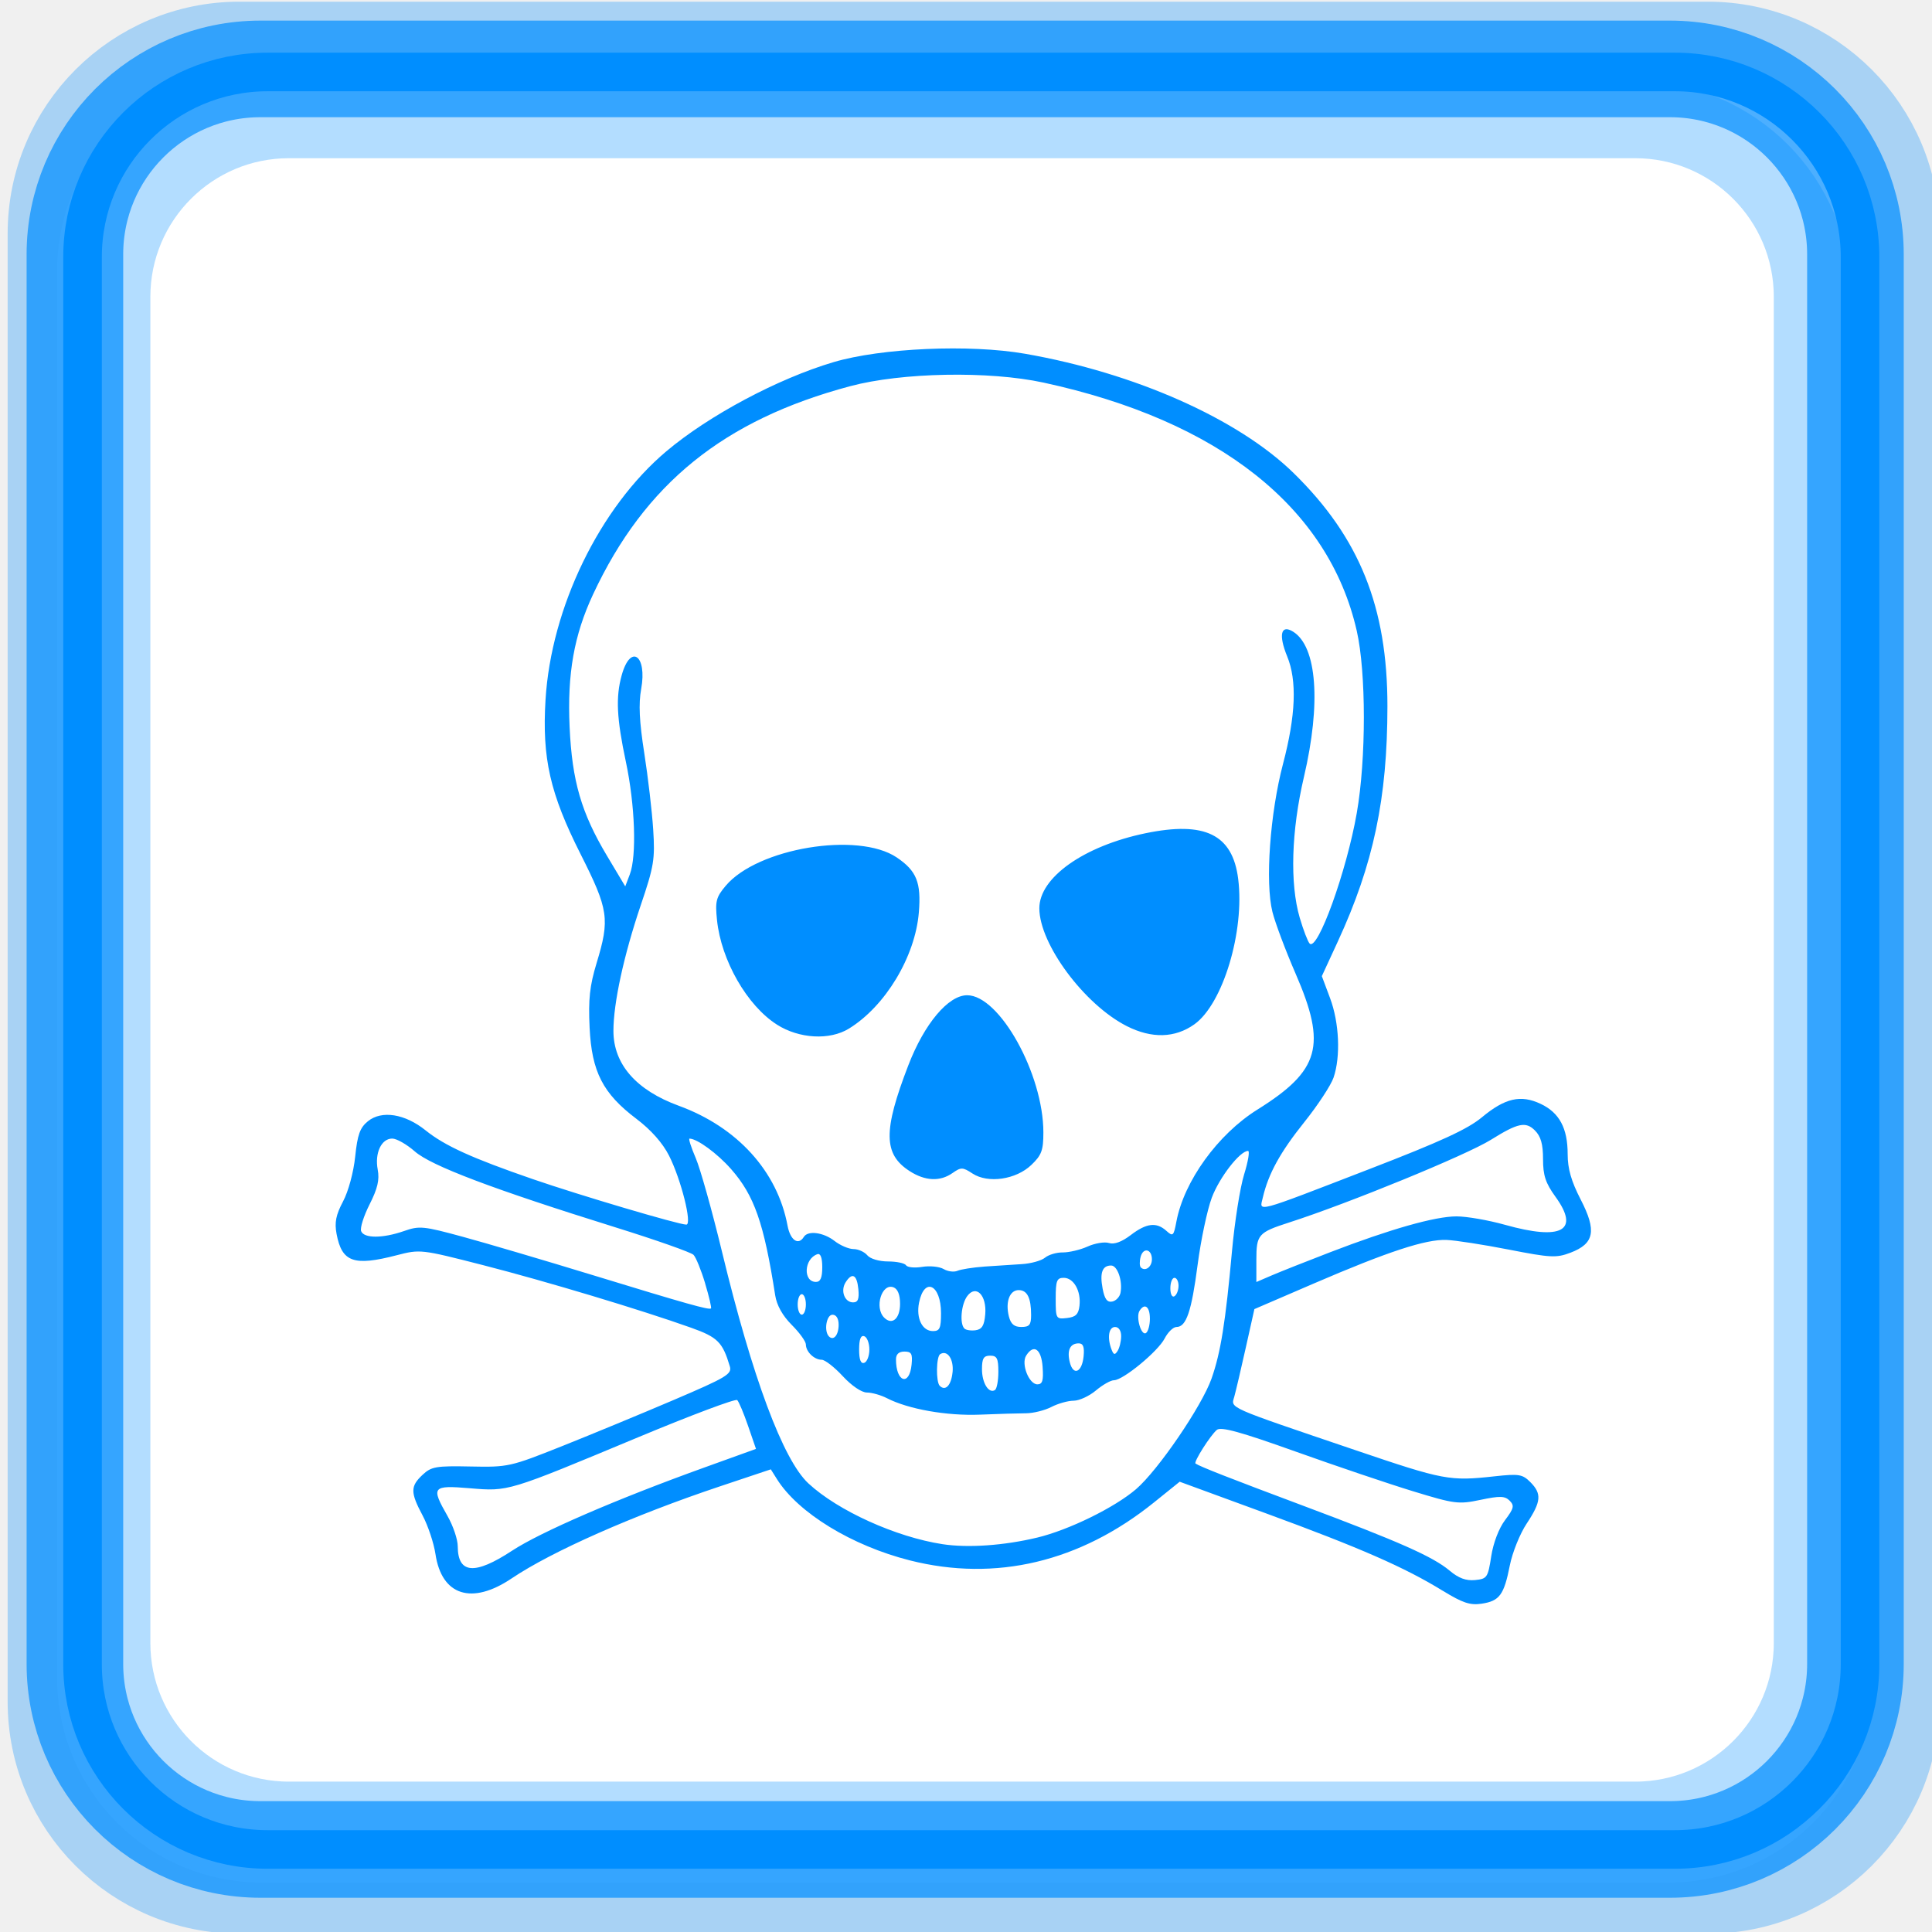
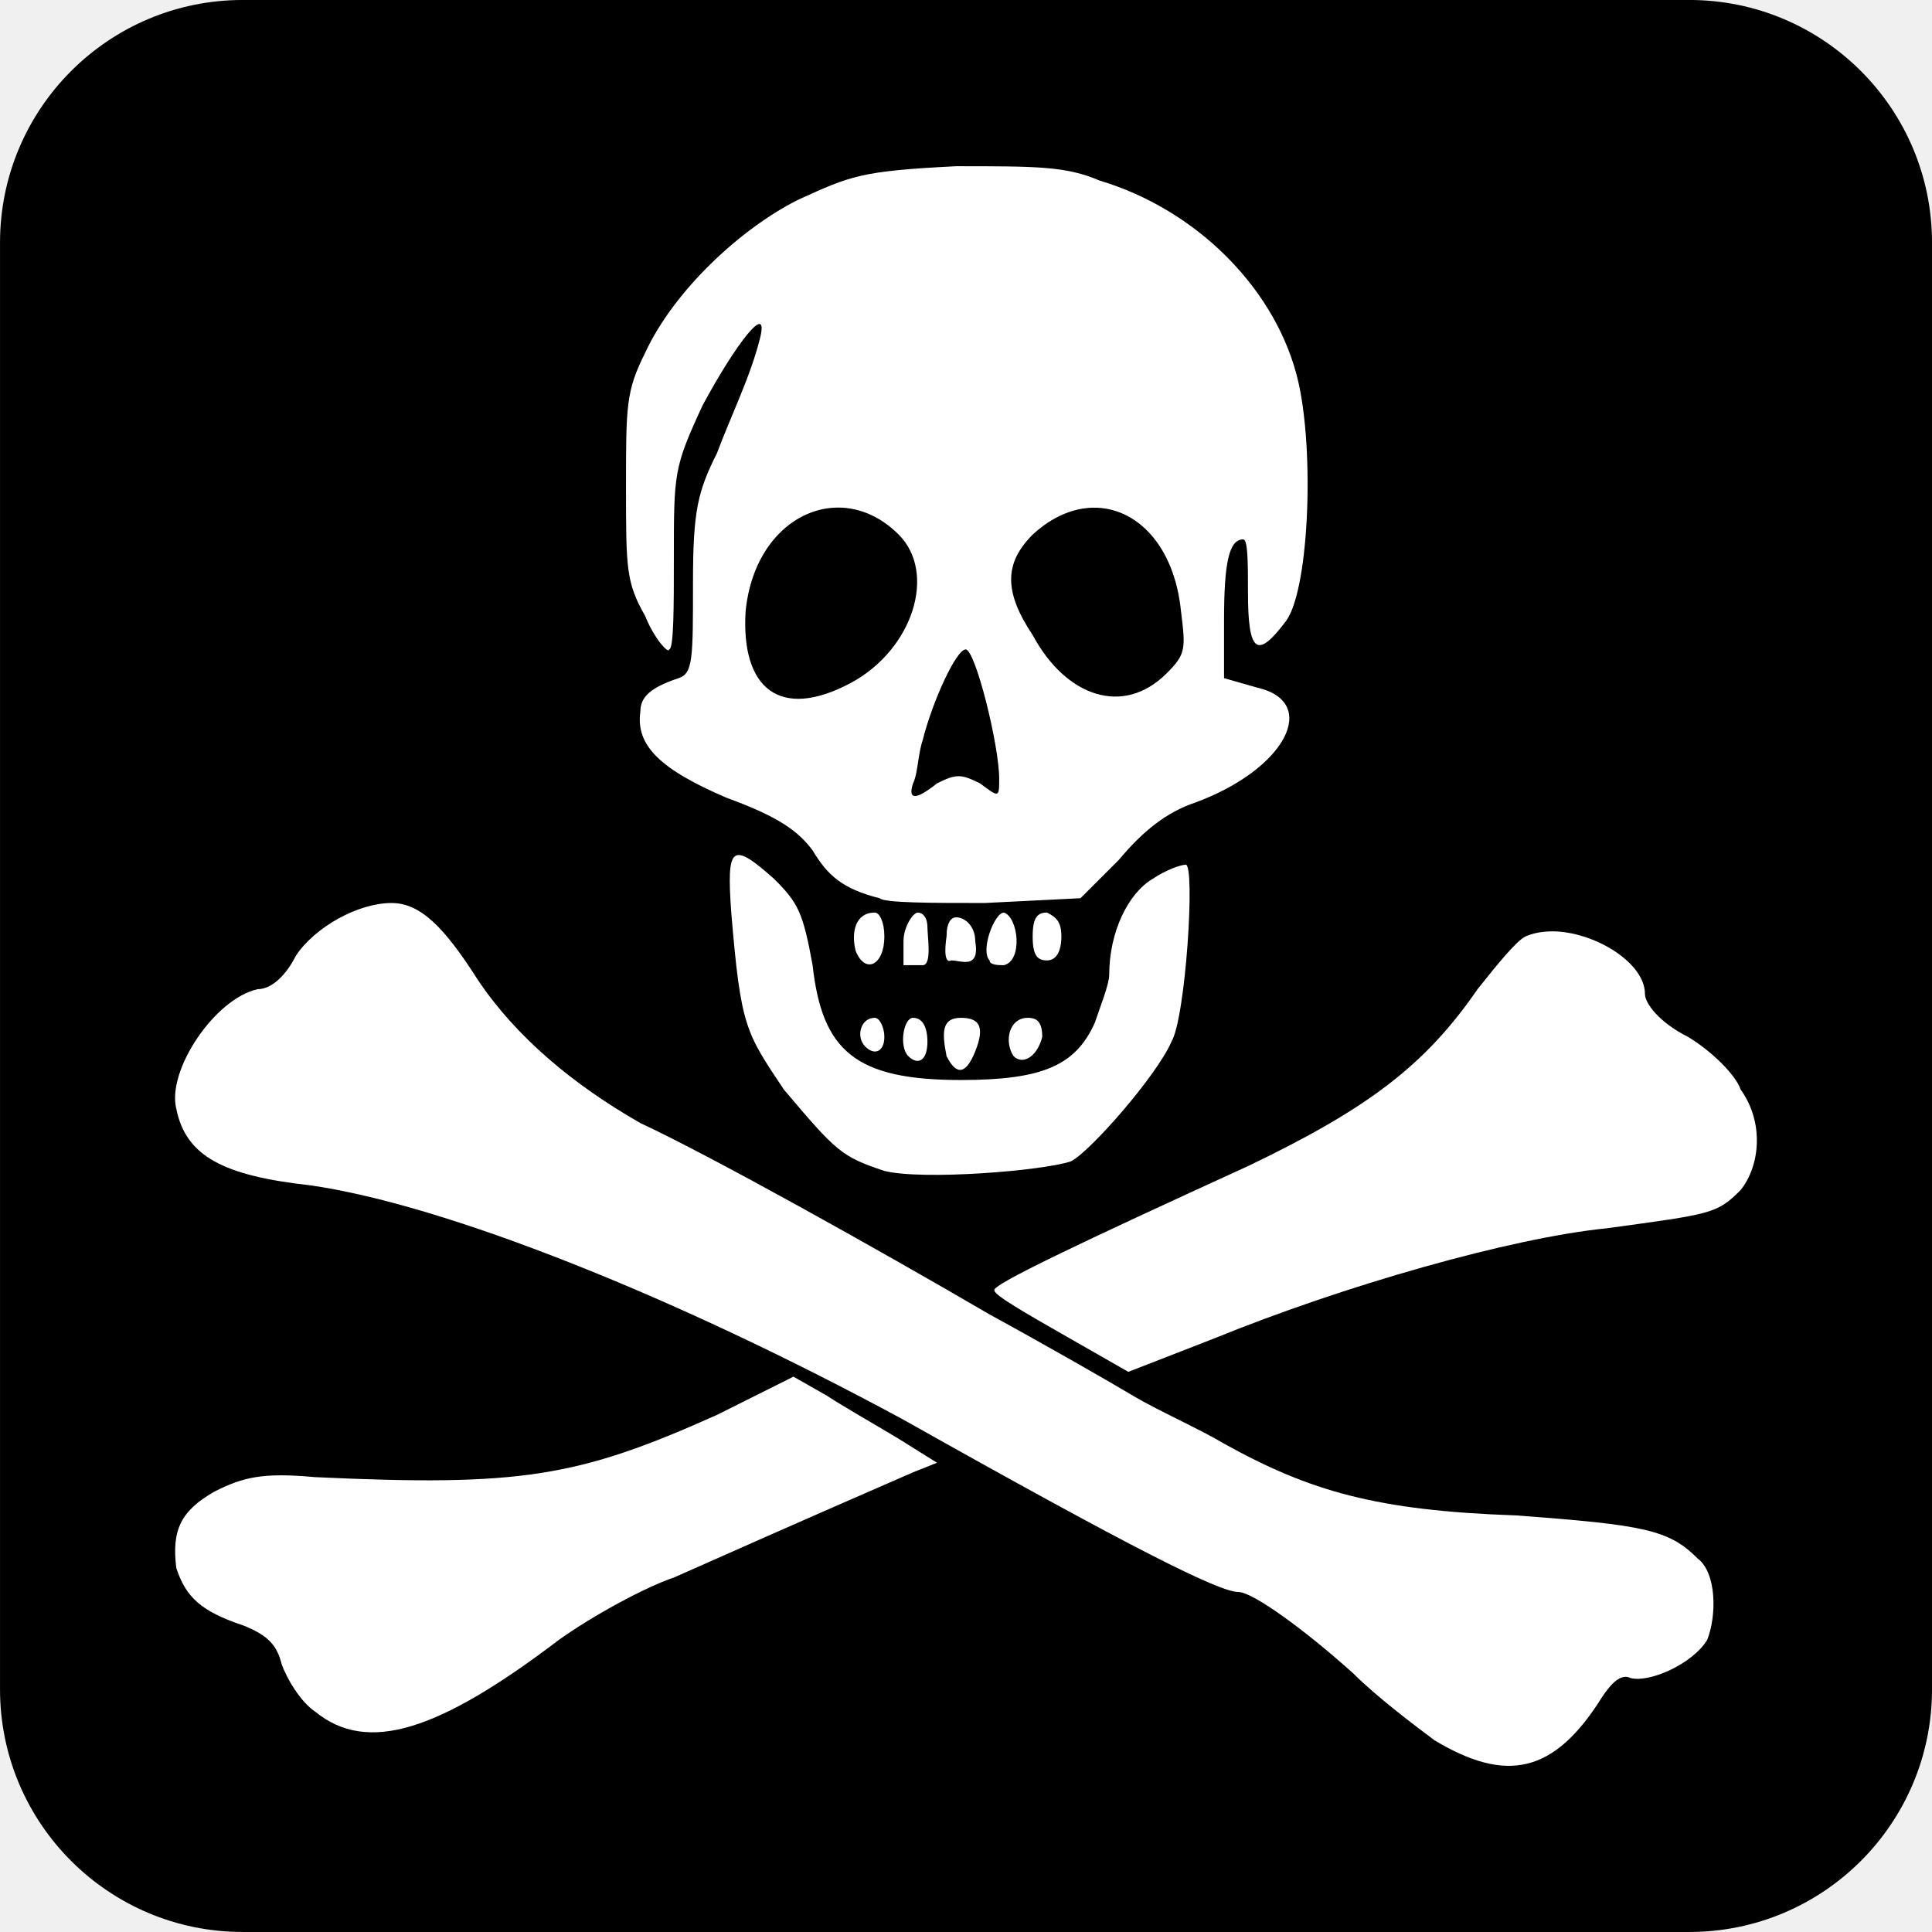
- <svg xmlns="http://www.w3.org/2000/svg" width="100" height="100" id="svg2" version="1.1">
-   <defs id="defs2963">
-     </defs>
-   <g id="layer1" transform="translate(0,-952.3622)">
-     <rect style="fill:#ffffff;fill-opacity:1;stroke:#ffffff;stroke-width:1.997;stroke-linejoin:round;stroke-miterlimit:4;stroke-opacity:1;stroke-dasharray:none" id="rect4438-0-8" width="92.003" height="92.003" x="3.955" y="956.8" rx="9.584" ry="9.584" />
-     <rect style="fill:none;stroke:#008eff;stroke-width:4;stroke-linejoin:round;stroke-miterlimit:4;stroke-opacity:0.3;stroke-dasharray:none" id="rect4438" width="96" height="96" x="2.396" y="954.449" rx="10" ry="10" />
-     <rect style="fill:none;stroke:#008eff;stroke-width:5;stroke-linejoin:round;stroke-miterlimit:4;stroke-opacity:0.7;stroke-dasharray:none" id="rect4438-57" width="92.16" height="92.16" x="3.877" y="955.929" rx="9.6" ry="9.6" />
-     <rect style="fill:none;stroke:#008eff;stroke-width:3.986;stroke-linejoin:round;stroke-miterlimit:4;stroke-opacity:0.3;stroke-dasharray:none" id="rect4438-5" width="88.014" height="88.014" x="5.79" y="958.558" rx="9.168" ry="9.168" />
-     <rect style="fill:none;stroke:#008eff;stroke-width:1.997;stroke-linejoin:round;stroke-miterlimit:4;stroke-opacity:1;stroke-dasharray:none" id="rect4438-0" width="92.003" height="92.003" x="4.272" y="956.087" rx="9.584" ry="9.584" />
-     <path style="fill:#008eff;fill-opacity:1;display:inline" d="m 74.674,1034.699 c -1.965,-1.209 -4.268,-2.218 -9.139,-4.003 l -4.475,-1.64 -1.329,1.071 c -3.827,3.084 -8.198,4.123 -12.632,3.002 -3.012,-0.761 -5.786,-2.458 -6.887,-4.212 l -0.315,-0.502 -2.613,0.874 c -4.495,1.503 -8.72,3.37 -10.801,4.771 -2.062,1.39 -3.621,0.893 -3.943,-1.257 -0.086,-0.573 -0.386,-1.472 -0.666,-1.999 -0.637,-1.196 -0.638,-1.509 -0.005,-2.103 0.456,-0.428 0.695,-0.47 2.491,-0.433 1.939,0.04 2.051,0.015 4.742,-1.058 1.516,-0.605 4.117,-1.68 5.781,-2.391 2.731,-1.166 3.012,-1.335 2.892,-1.737 -0.374,-1.252 -0.629,-1.506 -1.998,-1.995 -2.583,-0.922 -7.519,-2.408 -10.769,-3.24 -3.22,-0.825 -3.257,-0.829 -4.482,-0.512 -2.217,0.575 -2.83,0.356 -3.105,-1.105 -0.112,-0.596 -0.034,-0.985 0.336,-1.684 0.276,-0.52 0.544,-1.512 0.628,-2.321 0.118,-1.135 0.247,-1.494 0.659,-1.828 0.713,-0.577 1.916,-0.387 2.984,0.472 0.996,0.8 2.396,1.437 5.56,2.528 2.409,0.831 7.541,2.351 7.936,2.351 0.315,0 -0.271,-2.34 -0.895,-3.571 -0.333,-0.657 -0.933,-1.333 -1.688,-1.904 -1.738,-1.312 -2.314,-2.435 -2.423,-4.723 -0.07,-1.469 0.005,-2.162 0.36,-3.333 0.695,-2.289 0.625,-2.767 -0.83,-5.652 -1.58,-3.133 -1.994,-4.956 -1.812,-7.976 0.288,-4.783 2.804,-9.959 6.254,-12.868 2.2,-1.855 5.766,-3.757 8.648,-4.613 2.472,-0.734 7.052,-0.936 9.916,-0.436 5.687,0.992 11.039,3.371 13.908,6.18 3.406,3.335 4.853,6.934 4.851,12.063 -0.002,4.772 -0.722,8.182 -2.572,12.189 l -0.823,1.783 0.426,1.139 c 0.476,1.271 0.553,3.021 0.181,4.112 -0.135,0.396 -0.818,1.436 -1.518,2.31 -1.244,1.554 -1.857,2.668 -2.143,3.896 -0.18,0.769 -0.526,0.862 5.529,-1.476 3.673,-1.417 5.076,-2.063 5.807,-2.672 1.201,-1 2.016,-1.186 3.049,-0.696 0.965,0.458 1.393,1.257 1.393,2.602 0,0.754 0.186,1.401 0.675,2.349 0.835,1.619 0.708,2.28 -0.53,2.751 -0.728,0.277 -1.031,0.262 -3.191,-0.161 -1.313,-0.257 -2.763,-0.482 -3.223,-0.5 -1.071,-0.042 -3.025,0.599 -6.873,2.256 l -3.073,1.324 -0.446,1.999 c -0.245,1.099 -0.512,2.237 -0.593,2.529 -0.172,0.621 -0.494,0.479 6.279,2.777 4.562,1.549 4.865,1.606 7.185,1.351 1.264,-0.139 1.449,-0.11 1.855,0.296 0.603,0.603 0.568,1.014 -0.185,2.147 -0.349,0.524 -0.742,1.501 -0.874,2.169 -0.301,1.526 -0.533,1.841 -1.459,1.98 -0.599,0.09 -0.985,-0.04 -2.013,-0.671 z m 2.511,-1.782 c 0.107,-0.693 0.398,-1.453 0.716,-1.874 0.459,-0.608 0.492,-0.751 0.238,-1.006 -0.246,-0.246 -0.503,-0.254 -1.507,-0.043 -1.14,0.239 -1.341,0.214 -3.491,-0.444 -1.255,-0.383 -3.99,-1.308 -6.078,-2.054 -2.857,-1.021 -3.867,-1.299 -4.078,-1.124 -0.333,0.277 -1.216,1.669 -1.105,1.743 0.237,0.16 1.795,0.77 5.533,2.169 5.016,1.877 6.757,2.649 7.624,3.378 0.458,0.386 0.846,0.529 1.31,0.484 0.623,-0.061 0.668,-0.127 0.839,-1.23 z m -50.685,-0.288 c 1.471,-0.966 5.393,-2.664 9.947,-4.305 l 2.683,-0.967 -0.409,-1.189 c -0.225,-0.654 -0.478,-1.256 -0.563,-1.338 -0.085,-0.082 -2.399,0.786 -5.142,1.931 -6.779,2.827 -6.688,2.8 -8.702,2.632 -1.943,-0.162 -2.014,-0.074 -1.151,1.436 0.29,0.507 0.529,1.213 0.53,1.569 0.005,1.427 0.877,1.499 2.807,0.231 z m 27.189,-0.682 c 1.635,-0.393 3.999,-1.552 5.112,-2.505 1.138,-0.976 3.407,-4.3 3.909,-5.727 0.472,-1.343 0.723,-2.908 1.057,-6.589 0.137,-1.516 0.42,-3.304 0.628,-3.974 0.208,-0.67 0.3,-1.219 0.205,-1.219 -0.421,0 -1.485,1.373 -1.878,2.422 -0.236,0.631 -0.565,2.19 -0.732,3.463 -0.317,2.429 -0.589,3.229 -1.096,3.229 -0.168,0 -0.444,0.268 -0.613,0.596 -0.347,0.671 -2.154,2.16 -2.622,2.16 -0.168,0 -0.589,0.238 -0.935,0.53 -0.346,0.291 -0.866,0.53 -1.154,0.53 -0.288,0 -0.807,0.146 -1.152,0.324 -0.345,0.178 -0.937,0.325 -1.314,0.326 -0.378,8e-4 -1.45,0.033 -2.383,0.071 -1.717,0.069 -3.701,-0.281 -4.812,-0.851 -0.315,-0.162 -0.783,-0.294 -1.039,-0.294 -0.273,0 -0.792,-0.352 -1.25,-0.848 -0.431,-0.466 -0.921,-0.848 -1.091,-0.848 -0.386,0 -0.817,-0.418 -0.817,-0.791 0,-0.155 -0.329,-0.612 -0.732,-1.014 -0.475,-0.475 -0.775,-1.012 -0.856,-1.53 -0.584,-3.748 -1.081,-5.168 -2.284,-6.535 -0.714,-0.811 -1.759,-1.576 -2.152,-1.576 -0.06,0 0.085,0.453 0.323,1.007 0.237,0.554 0.846,2.724 1.353,4.822 1.577,6.532 3.167,10.798 4.477,12.015 1.524,1.416 4.53,2.778 6.946,3.148 1.313,0.201 3.185,0.071 4.901,-0.342 z m -2.014,-8.581 c 0,-0.694 -0.072,-0.835 -0.424,-0.835 -0.338,0 -0.424,0.141 -0.424,0.7 0,0.714 0.35,1.279 0.67,1.081 0.098,-0.061 0.178,-0.486 0.178,-0.945 z m -2.369,0.019 c 0.066,-0.675 -0.27,-1.163 -0.642,-0.933 -0.207,0.128 -0.225,1.436 -0.025,1.638 0.297,0.297 0.598,-0.022 0.665,-0.705 z m 4.66,-0.271 c -0.068,-0.935 -0.464,-1.206 -0.854,-0.583 -0.267,0.428 0.148,1.484 0.583,1.484 0.263,0 0.321,-0.193 0.27,-0.901 z m -6.782,-0.123 c 0.055,-0.559 -0.007,-0.672 -0.371,-0.672 -0.29,0 -0.437,0.137 -0.437,0.407 0,1.178 0.696,1.407 0.808,0.266 z m 8.903,-0.424 c 0.048,-0.487 -0.022,-0.673 -0.252,-0.673 -0.449,0 -0.618,0.359 -0.462,0.981 0.181,0.719 0.632,0.524 0.714,-0.308 z m -11.089,-0.354 c 0,-0.331 -0.119,-0.64 -0.265,-0.689 -0.18,-0.06 -0.265,0.161 -0.265,0.689 0,0.527 0.085,0.749 0.265,0.689 0.146,-0.049 0.265,-0.359 0.265,-0.689 z m 13.033,-0.689 c 0.002,-0.284 -0.125,-0.477 -0.315,-0.477 -0.33,0 -0.417,0.555 -0.183,1.166 0.108,0.281 0.172,0.296 0.315,0.071 0.099,-0.156 0.181,-0.497 0.183,-0.76 z m -14.623,-0.595 c 0,-0.319 -0.122,-0.517 -0.318,-0.517 -0.317,0 -0.455,0.852 -0.182,1.125 0.24,0.24 0.5,-0.075 0.5,-0.607 z m 16.11,-0.318 c 0,-0.621 -0.274,-0.825 -0.537,-0.4 -0.198,0.32 0.085,1.302 0.332,1.15 0.113,-0.069 0.206,-0.408 0.206,-0.75 z m -10.811,-0.28 c 0,-1.482 -0.866,-1.896 -1.137,-0.543 -0.161,0.808 0.163,1.471 0.72,1.471 0.351,0 0.417,-0.147 0.417,-0.928 z m 2.289,0.061 c 0.083,-0.994 -0.48,-1.561 -0.935,-0.94 -0.312,0.426 -0.398,1.421 -0.145,1.674 0.083,0.083 0.345,0.122 0.583,0.089 0.329,-0.048 0.448,-0.244 0.496,-0.822 z m 2.374,0.035 c 0,-0.887 -0.201,-1.289 -0.644,-1.289 -0.467,0 -0.695,0.612 -0.507,1.36 0.1,0.398 0.276,0.548 0.644,0.548 0.419,0 0.507,-0.107 0.507,-0.619 z m -6.783,-0.577 c 0,-0.47 -0.12,-0.772 -0.339,-0.856 -0.608,-0.234 -1.003,1.048 -0.483,1.568 0.411,0.411 0.822,0.054 0.822,-0.712 z m 9.287,0.093 c 0.087,-0.759 -0.299,-1.441 -0.815,-1.441 -0.359,0 -0.416,0.148 -0.416,1.074 0,1.046 0.015,1.072 0.583,1.007 0.455,-0.052 0.597,-0.193 0.649,-0.64 z m -14.162,-0.064 c 0,-0.291 -0.095,-0.53 -0.212,-0.53 -0.117,0 -0.212,0.238 -0.212,0.53 0,0.291 0.095,0.53 0.212,0.53 0.117,0 0.212,-0.238 0.212,-0.53 z m -5.215,-1.094 c -0.205,-0.681 -0.475,-1.343 -0.6,-1.472 -0.124,-0.129 -1.943,-0.77 -4.042,-1.424 -6.343,-1.978 -9.539,-3.186 -10.383,-3.928 -0.418,-0.367 -0.944,-0.667 -1.169,-0.667 -0.563,0 -0.914,0.748 -0.753,1.603 0.1,0.533 -0.005,0.983 -0.419,1.801 -0.304,0.6 -0.501,1.223 -0.439,1.387 0.147,0.382 1.113,0.379 2.208,0 0.805,-0.284 1.009,-0.264 3.047,0.291 1.202,0.327 4.236,1.222 6.742,1.989 4.872,1.491 6.001,1.808 6.111,1.721 0.038,-0.03 -0.098,-0.612 -0.303,-1.293 z m 7.931,0.299 c -0.073,-0.751 -0.322,-0.882 -0.66,-0.347 -0.276,0.437 -0.051,1.036 0.388,1.036 0.254,0 0.321,-0.172 0.272,-0.689 z m 13.569,0.193 c 0.118,-0.614 -0.156,-1.412 -0.485,-1.412 -0.457,0 -0.595,0.373 -0.441,1.193 0.101,0.541 0.235,0.723 0.496,0.673 0.196,-0.038 0.39,-0.242 0.431,-0.454 z m 3.004,-0.364 c 0,-0.226 -0.095,-0.411 -0.212,-0.411 -0.117,0 -0.212,0.244 -0.212,0.542 0,0.308 0.092,0.486 0.212,0.411 0.117,-0.072 0.212,-0.316 0.212,-0.542 z m -18.441,-0.959 c 0,-0.489 -0.089,-0.73 -0.25,-0.676 -0.695,0.232 -0.757,1.436 -0.075,1.436 0.231,0 0.325,-0.219 0.325,-0.76 z m 26.284,-0.775 c 3.12,-1.2 5.434,-1.857 6.547,-1.857 0.523,0 1.651,0.196 2.507,0.436 2.946,0.827 3.886,0.305 2.614,-1.45 -0.514,-0.71 -0.645,-1.105 -0.645,-1.952 0,-0.776 -0.113,-1.175 -0.42,-1.482 -0.475,-0.475 -0.879,-0.389 -2.272,0.48 -1.269,0.792 -7.36,3.289 -10.45,4.284 -1.601,0.516 -1.696,0.624 -1.696,1.938 l 0,1.143 0.795,-0.342 c 0.437,-0.188 1.796,-0.727 3.021,-1.198 z m -17.912,0.742 c 0.583,-0.042 1.455,-0.099 1.938,-0.127 0.483,-0.027 1.032,-0.178 1.219,-0.334 0.188,-0.156 0.604,-0.278 0.924,-0.272 0.32,0 0.895,-0.131 1.277,-0.304 0.382,-0.173 0.881,-0.256 1.11,-0.184 0.271,0.086 0.663,-0.057 1.127,-0.411 0.816,-0.623 1.332,-0.683 1.849,-0.215 0.334,0.302 0.374,0.266 0.513,-0.477 0.393,-2.097 2.145,-4.522 4.192,-5.801 3.24,-2.024 3.601,-3.308 1.976,-7.045 -0.516,-1.188 -1.055,-2.624 -1.196,-3.189 -0.382,-1.525 -0.126,-5.101 0.548,-7.662 0.661,-2.512 0.73,-4.308 0.215,-5.564 -0.459,-1.119 -0.324,-1.673 0.31,-1.277 1.233,0.77 1.451,3.704 0.558,7.515 -0.654,2.792 -0.736,5.522 -0.218,7.29 0.186,0.633 0.416,1.234 0.512,1.335 0.409,0.429 1.913,-3.734 2.441,-6.757 0.489,-2.8 0.488,-7.274 -0.002,-9.43 -1.451,-6.379 -7.136,-10.883 -16.218,-12.848 -2.82,-0.61 -7.331,-0.526 -9.999,0.186 -6.552,1.748 -10.64,5.057 -13.31,10.774 -0.987,2.114 -1.341,4.112 -1.215,6.869 0.127,2.797 0.605,4.44 1.936,6.668 l 0.944,1.58 0.236,-0.621 c 0.363,-0.954 0.271,-3.593 -0.203,-5.825 -0.479,-2.257 -0.532,-3.349 -0.217,-4.483 0.458,-1.65 1.326,-1.037 1.008,0.712 -0.14,0.772 -0.097,1.678 0.16,3.317 0.194,1.24 0.402,3.02 0.462,3.954 0.099,1.544 0.041,1.901 -0.644,3.921 -0.876,2.588 -1.415,5.068 -1.414,6.506 0.001,1.722 1.176,3.068 3.382,3.874 3.031,1.108 5.104,3.392 5.63,6.204 0.142,0.757 0.558,1.045 0.844,0.583 0.212,-0.343 1.018,-0.235 1.59,0.212 0.291,0.228 0.733,0.417 0.981,0.419 0.248,0 0.57,0.148 0.715,0.323 0.15,0.181 0.612,0.318 1.073,0.318 0.445,0 0.865,0.09 0.932,0.198 0.067,0.109 0.444,0.146 0.837,0.082 0.393,-0.064 0.892,-0.014 1.109,0.114 0.217,0.127 0.538,0.167 0.713,0.09 0.175,-0.076 0.795,-0.175 1.378,-0.217 z m -3.845,-4.94 c -1.367,-0.876 -1.382,-2.082 -0.071,-5.482 0.829,-2.15 2.067,-3.623 3.043,-3.623 1.678,0 3.946,4.082 3.946,7.1 0,0.926 -0.092,1.176 -0.62,1.681 -0.796,0.763 -2.244,0.974 -3.051,0.445 -0.505,-0.331 -0.59,-0.333 -1.031,-0.024 -0.645,0.452 -1.413,0.418 -2.217,-0.097 z m -6.871,-7.584 c -1.547,-0.983 -2.888,-3.322 -3.104,-5.412 -0.101,-0.976 -0.048,-1.182 0.451,-1.775 1.644,-1.953 6.849,-2.816 8.851,-1.467 1.03,0.694 1.273,1.298 1.145,2.849 -0.189,2.29 -1.734,4.855 -3.622,6.013 -0.995,0.611 -2.572,0.523 -3.721,-0.207 z m 18.109,0.078 c -2.198,-1.113 -4.524,-4.245 -4.529,-6.096 -0.005,-1.592 2.3,-3.225 5.485,-3.886 3.088,-0.641 4.517,0.06 4.807,2.359 0.343,2.713 -0.791,6.477 -2.268,7.529 -1.003,0.714 -2.207,0.746 -3.495,0.094 z m 1.298,12.073 c 0,-0.541 -0.452,-0.639 -0.586,-0.127 -0.061,0.231 -0.055,0.476 0.012,0.543 0.227,0.227 0.573,-0.024 0.573,-0.416 z" id="path5018" />
+ <svg xmlns="http://www.w3.org/2000/svg" width="40.344mm" height="40.344mm" viewBox="0 0 40.344 40.344" version="1.1" id="svg8">
+   <defs id="defs2">
+     <path d="M 0,0 H 48 V 48 H 0 Z" id="a" />
+     <path d="M 0,0 H 48 V 48 H 0 Z" id="a-8" />
+   </defs>
+   <g id="layer1" transform="translate(-136.7556,-308.1635)">
+     <rect style="opacity:1;fill:#000000;fill-opacity:1;fill-rule:nonzero;stroke:none;stroke-width:0.4;stroke-linecap:round;stroke-miterlimit:4;stroke-dasharray:none;stroke-opacity:1" id="rect4520" width="40.344" height="40.344" x="136.756" y="308.163" ry="5.068" />
+     <g id="g4394" transform="matrix(5.093801,0,0,-5.093801,105.0074,308.7357)" />
+     <g transform="matrix(1.168267,0,0,1.168267,47.30632,-57.08023)" id="g8291">
+       <path style="fill:#ffffff;stroke-width:0.086" d="m 83.565,328.778 c -0.599,0 -1.368,0.428 -1.71,0.941 -0.171,0.342 -0.428,0.599 -0.684,0.599 -0.77,0.171 -1.625,1.454 -1.454,2.138 0.171,0.855 0.855,1.197 2.394,1.368 2.394,0.342 6.499,1.967 10.604,4.19 4.105,2.309 5.644,3.079 5.986,3.079 0.257,0 1.197,0.684 2.052,1.454 0.428,0.428 1.112,0.941 1.454,1.197 1.283,0.77 2.138,0.599 2.993,-0.77 0.171,-0.257 0.342,-0.428 0.513,-0.342 0.342,0.086 1.112,-0.257 1.368,-0.684 0.171,-0.428 0.171,-1.197 -0.171,-1.454 -0.513,-0.513 -0.941,-0.599 -3.25,-0.77 -2.48,-0.086 -3.677,-0.428 -5.216,-1.283 -0.428,-0.257 -1.197,-0.599 -1.625,-0.855 -0.428,-0.257 -1.625,-0.941 -2.565,-1.454 -2.052,-1.197 -4.96,-2.822 -6.243,-3.421 -1.197,-0.684 -2.223,-1.539 -2.908,-2.565 -0.599,-0.941 -1.026,-1.368 -1.539,-1.368 z" id="path8259" />
+       <path style="fill:#ffffff;stroke-width:0.086" d="m 90.748,337.244 -1.368,0.684 c -2.48,1.112 -3.506,1.283 -7.183,1.112 -0.941,-0.086 -1.283,0 -1.796,0.257 -0.599,0.342 -0.77,0.684 -0.684,1.368 0.171,0.513 0.428,0.77 1.197,1.026 0.428,0.171 0.599,0.342 0.684,0.684 0.086,0.257 0.342,0.684 0.599,0.855 0.941,0.77 2.223,0.342 4.361,-1.283 0.599,-0.428 1.539,-0.941 2.052,-1.112 0.77,-0.342 2.309,-1.026 4.276,-1.881 l 0.428,-0.171 -0.684,-0.428 c -0.428,-0.257 -1.026,-0.599 -1.283,-0.77 z" id="path8261" />
+       <path style="fill:#ffffff;stroke-width:0.086" d="m 104.316,329.285 c -0.173,-10e-4 -0.339,0.027 -0.484,0.091 -0.171,0.086 -0.513,0.513 -0.855,0.941 -0.941,1.368 -1.967,2.138 -4.105,3.164 -2.993,1.368 -4.618,2.138 -4.532,2.223 0,0.086 0.599,0.428 1.197,0.77 l 1.197,0.684 1.539,-0.599 c 2.309,-0.941 5.302,-1.796 7.012,-1.967 1.881,-0.257 1.967,-0.257 2.394,-0.684 0.342,-0.428 0.428,-1.197 0,-1.796 -0.086,-0.257 -0.513,-0.684 -0.941,-0.941 -0.513,-0.257 -0.77,-0.599 -0.77,-0.77 0,-0.556 -0.903,-1.112 -1.654,-1.117 z" id="path8263" />
+       <g style="fill:#ffffff" id="g8283" transform="matrix(0.08551514,0,0,0.08551514,61.75872,309.8788)">
+         <path id="path8265" d="m 373,224 c -1,0 -2,1 -2,4 0,0 -1,6 1,5 2,0 6,2 5,-4 0,-3 -2,-5 -4,-5 z" />
+         <path id="path8267" d="m 371,253 c -1,-5 -1,-8 3,-8 4,0 5,2 3,7 -2,5 -4,5 -6,1 z" />
+         <path id="path8269" d="m 365,223 c -1,0 -3,3 -3,6 0,1 0,4 0,5 1,0 3,0 4,0 2,0 1,-6 1,-8 0,-2 -1,-3 -2,-3 0,0 0,0 0,0 z" />
+         <path id="path8271" d="m 363,253 c -2,-2 -1,-8 1,-8 2,0 3,2 3,5 0,4 -2,5 -4,3 z" />
+         <path id="path8273" d="m 385,253 c -2,-3 -1,-8 3,-8 2,0 3,1 3,4 -1,4 -4,6 -6,4 z" />
+         <path id="path8275" d="m 354,251 c -2,-2 -1,-6 2,-6 1,0 2,2 2,4 0,3 -2,4 -4,2 z" />
+         <path id="path8277" d="m 380,233 c -2,-2 1,-10 3,-10 3,1 4,10 0,11 -1,0 -3,0 -3,-1 z" />
+         <path id="path8279" d="m 352,231 c -1,-4 0,-8 4,-8 1,0 2,2 2,5 0,6 -4,8 -6,3 z" />
+         <path id="path8281" d="m 389,228 c 0,-4 1,-5 3,-5 2,1 3,2 3,5 0,3 -1,5 -3,5 -2,0 -3,-1 -3,-5 z" />
+       </g>
+       <g style="fill:#ffffff" id="g8289" transform="matrix(0.08551514,0,0,0.08551514,61.75872,309.8788)">
+         <path id="path8285" d="m 358,277 c -9,-3 -10,-4 -21,-17 -8,-12 -9,-13 -11,-37 -1,-14 0,-15 9,-7 5,5 6,7 8,18 2,18 9,24 31,24 17,0 24,-3 28,-12 1,-3 3,-8 3,-10 0,-9 4,-17 9,-20 3,-2 6,-3 7,-3 2,0 0,32 -3,37 -3,7 -17,23 -21,25 -6,2 -31,4 -39,2 z" />
+         <path id="path8287" d="m 373,67 c -20,1 -22,2 -33,7 -12,6 -26,19 -32,32 -4,8 -4,11 -4,28 0,17 0,20 4,27 2,5 5,8 5,7 1,0 1,-9 1,-19 0,-18 0,-19 6,-32 7,-13 14,-22 12,-14 -2,8 -6,16 -9,24 -4,8 -5,12 -5,27 0,16 0,19 -3,20 -6,2 -8,4 -8,7 -1,7 4,12 18,18 11,4 15,7 18,11 3,5 6,8 14,10 1,1 11,1 22,1 l 20,-1 8,-8 c 5,-6 10,-10 16,-12 19,-7 26,-21 13,-24 l -7,-2 v -12 c 0,-12 1,-17 4,-17 1,0 1,5 1,11 0,13 2,14 8,6 5,-7 6,-38 2,-52 -5,-18 -21,-34 -41,-40 -7,-3 -13,-3 -30,-3 z m -25.594,71.375 c 4.649,-0.277 9.469,1.5 13.594,5.625 8,8 3,24 -10,31 -15,8 -23,1 -22,-15 1.312,-13.125 9.53,-21.097 18.406,-21.625 z m 54.156,0 C 410.648,138.182 418.625,146.25 420,160 c 1,8 1,9 -3,13 -9,9 -21,5 -28,-8 -6,-9 -6,-15 0,-21 4.062,-3.75 8.433,-5.537 12.562,-5.625 z M 375,168 c 2,0 7,20 7,27 0,4 0,4 -4,1 -4,-2 -5,-2 -9,0 -5,4 -6,3 -5,0 1,-2 1,-6 2,-9 2,-8 7,-19 9,-19 z" />
+       </g>
+     </g>
  </g>
</svg>
